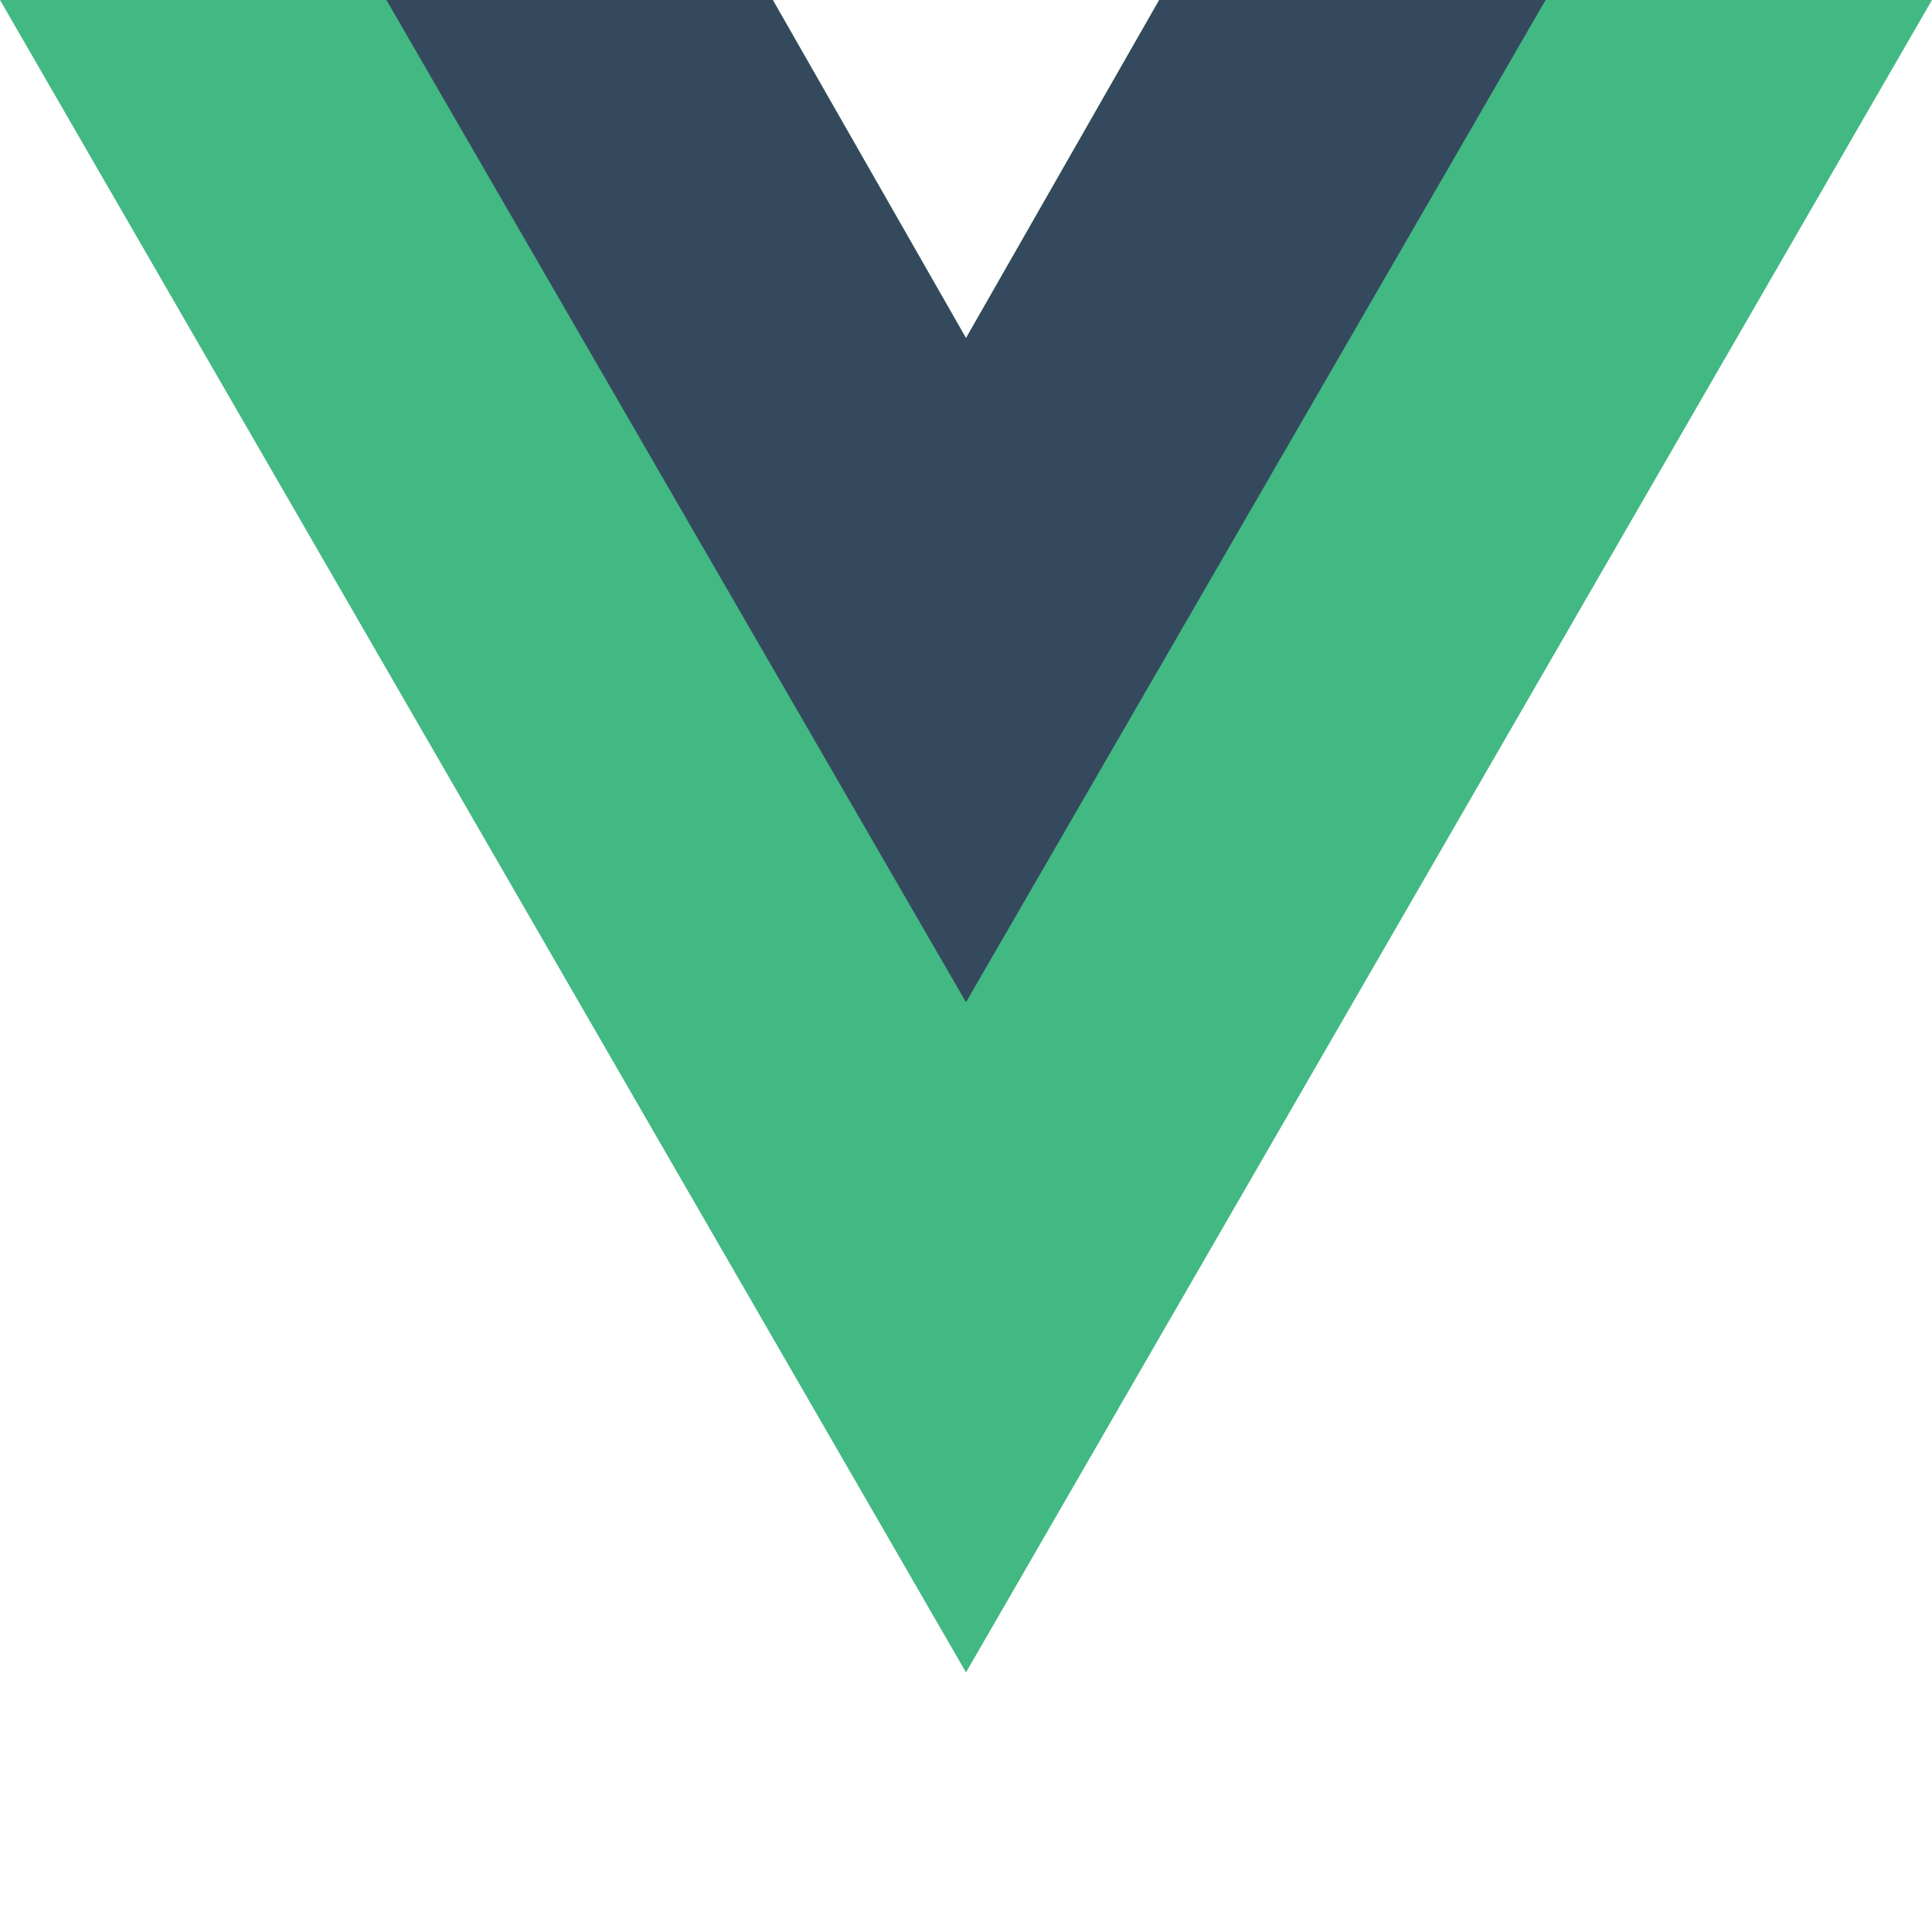
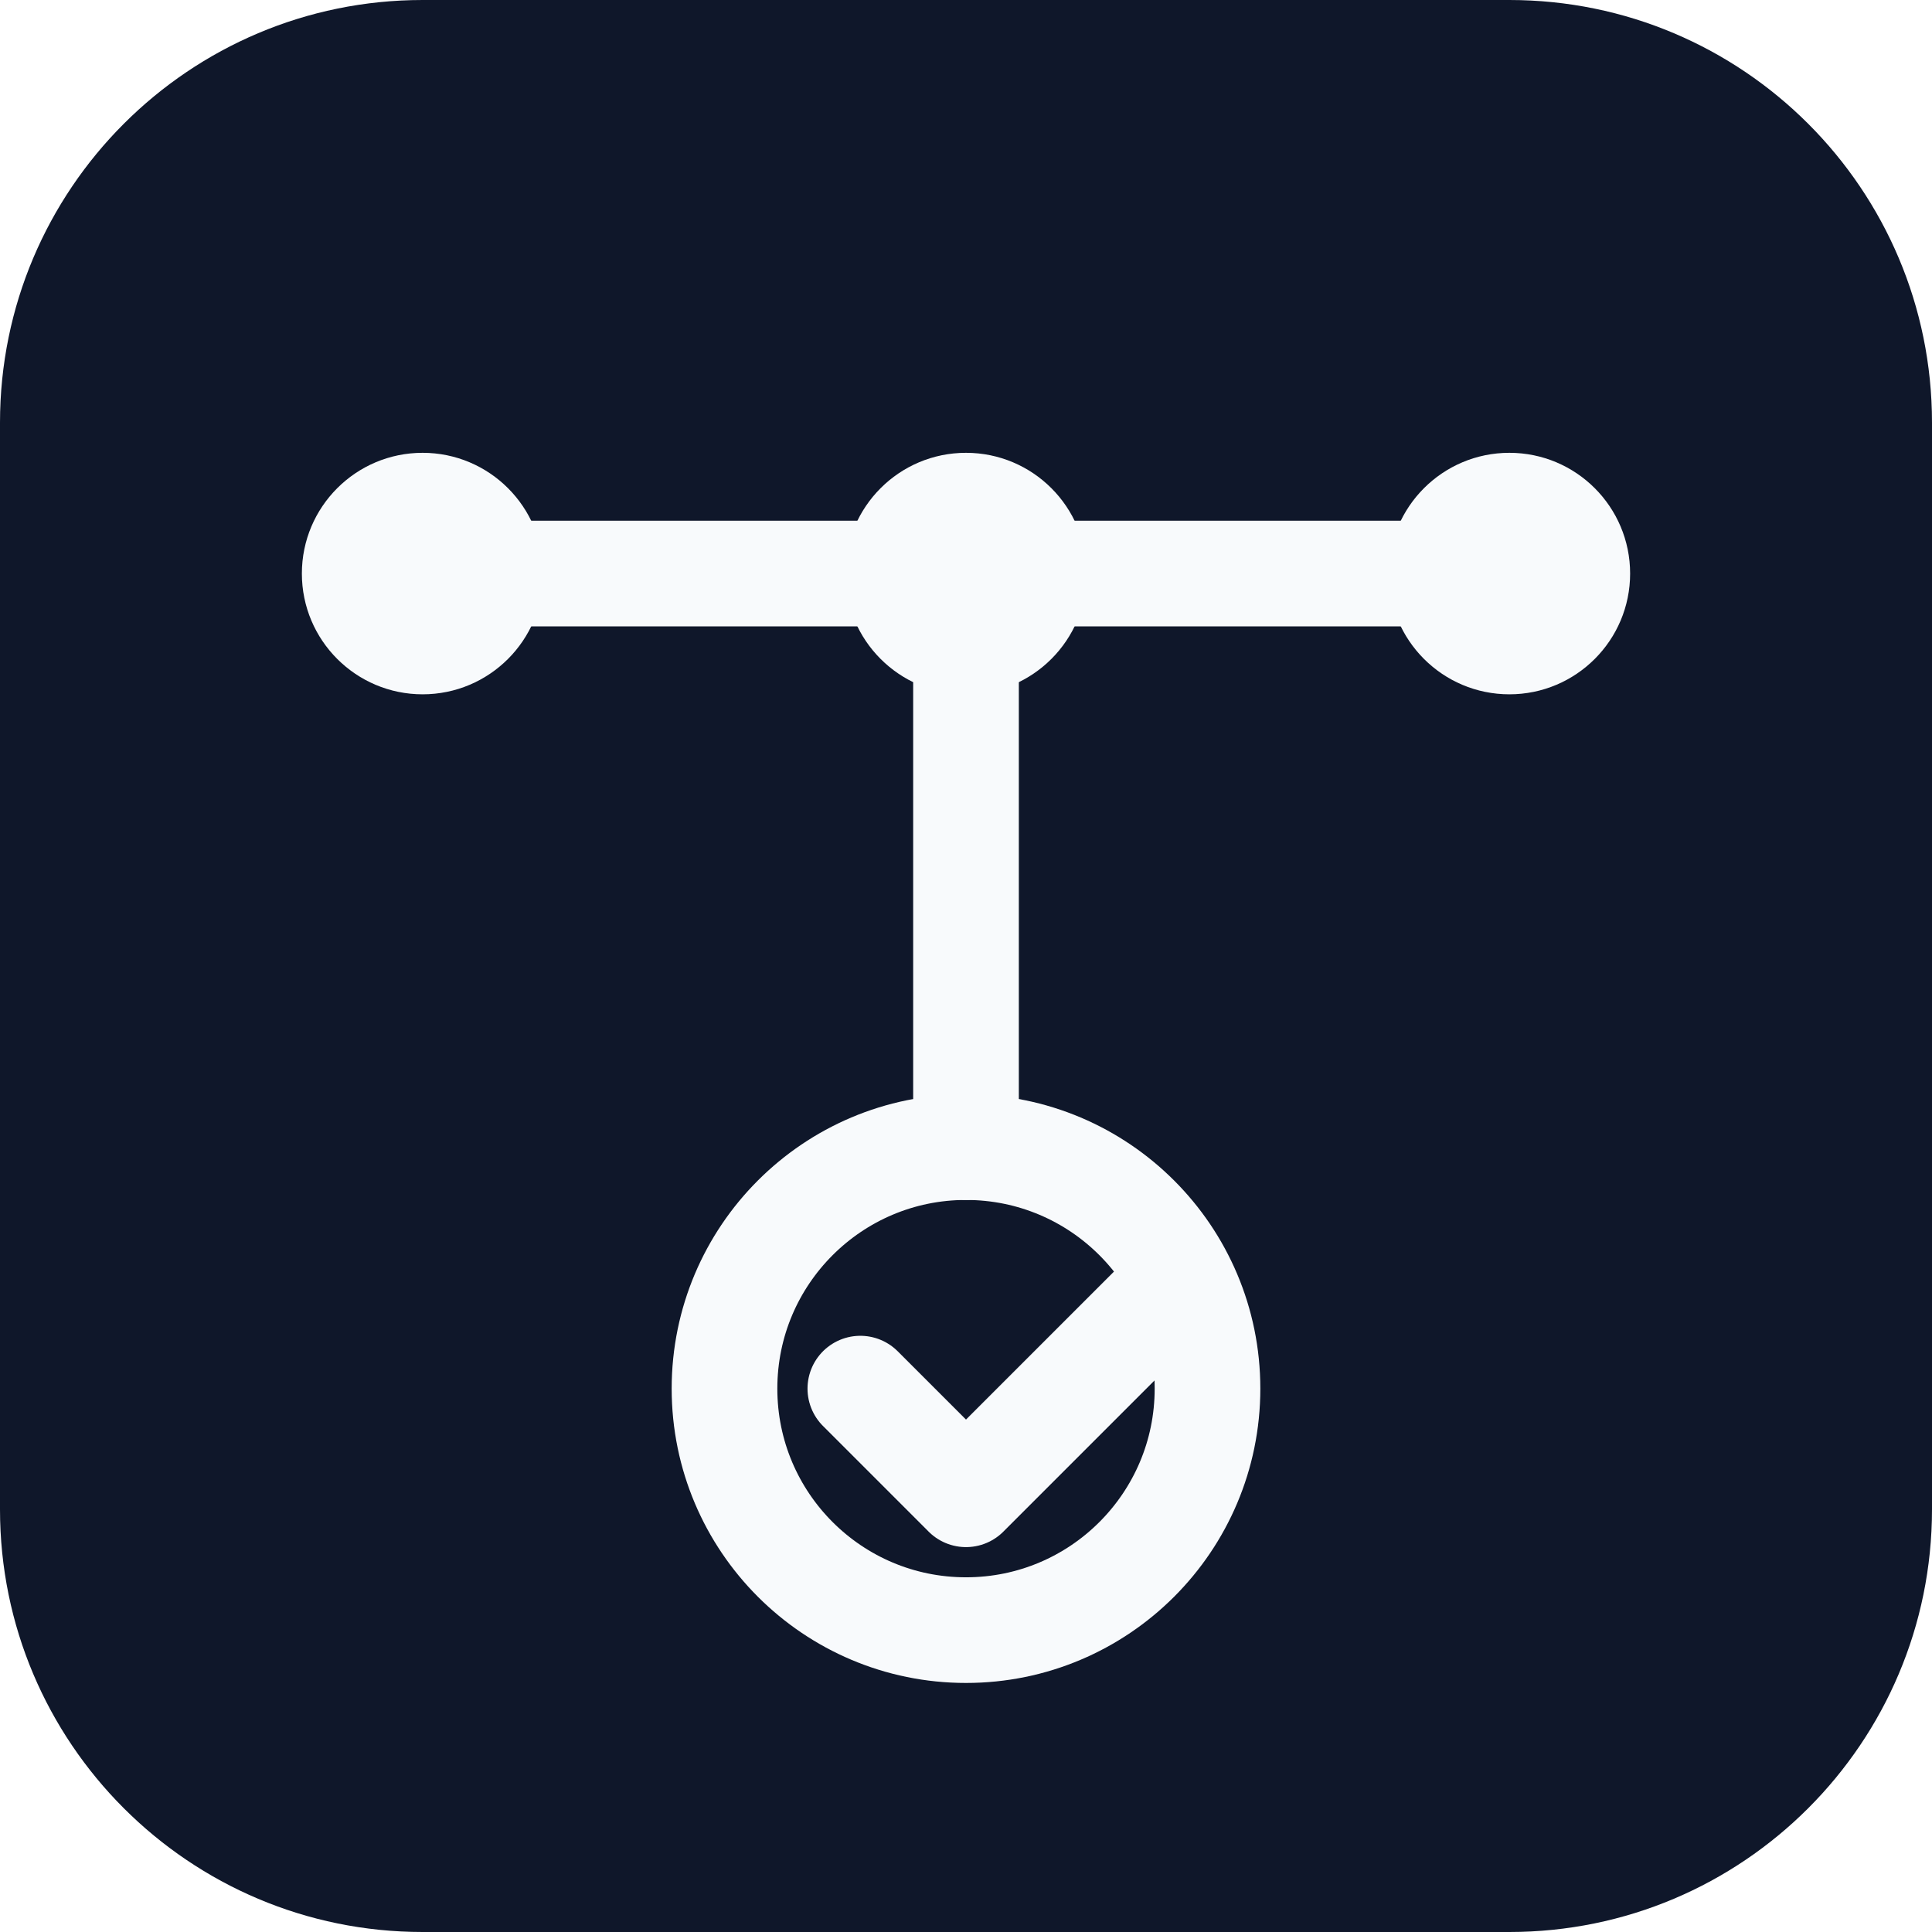
<svg xmlns="http://www.w3.org/2000/svg" viewBox="0 0 128 128">
-   <path fill="#42b883" d="M0 0h51.2L64 22.4 76.8 0H128L64 110.8z" />
-   <path fill="#35495e" d="M25.6 0h25.6L64 22.4 76.8 0h25.6L64 66.4z" />
+   <rect width="128" height="128" rx="28" fill="#0f172a" />
+   <g fill="none" stroke="#f8fafc" stroke-width="7" stroke-linecap="round" stroke-linejoin="round">
+     <path d="M28 38h72" />
+     <path d="M64 38v38" />
+     <circle cx="64" cy="92" r="16" />
+     <path d="M57 92l7 7 14-14" />
+   </g>
+   <circle cx="28" cy="38" r="8" fill="#f8fafc" />
+   <circle cx="64" cy="38" r="8" fill="#f8fafc" />
+   <circle cx="100" cy="38" r="8" fill="#f8fafc" />
</svg>
